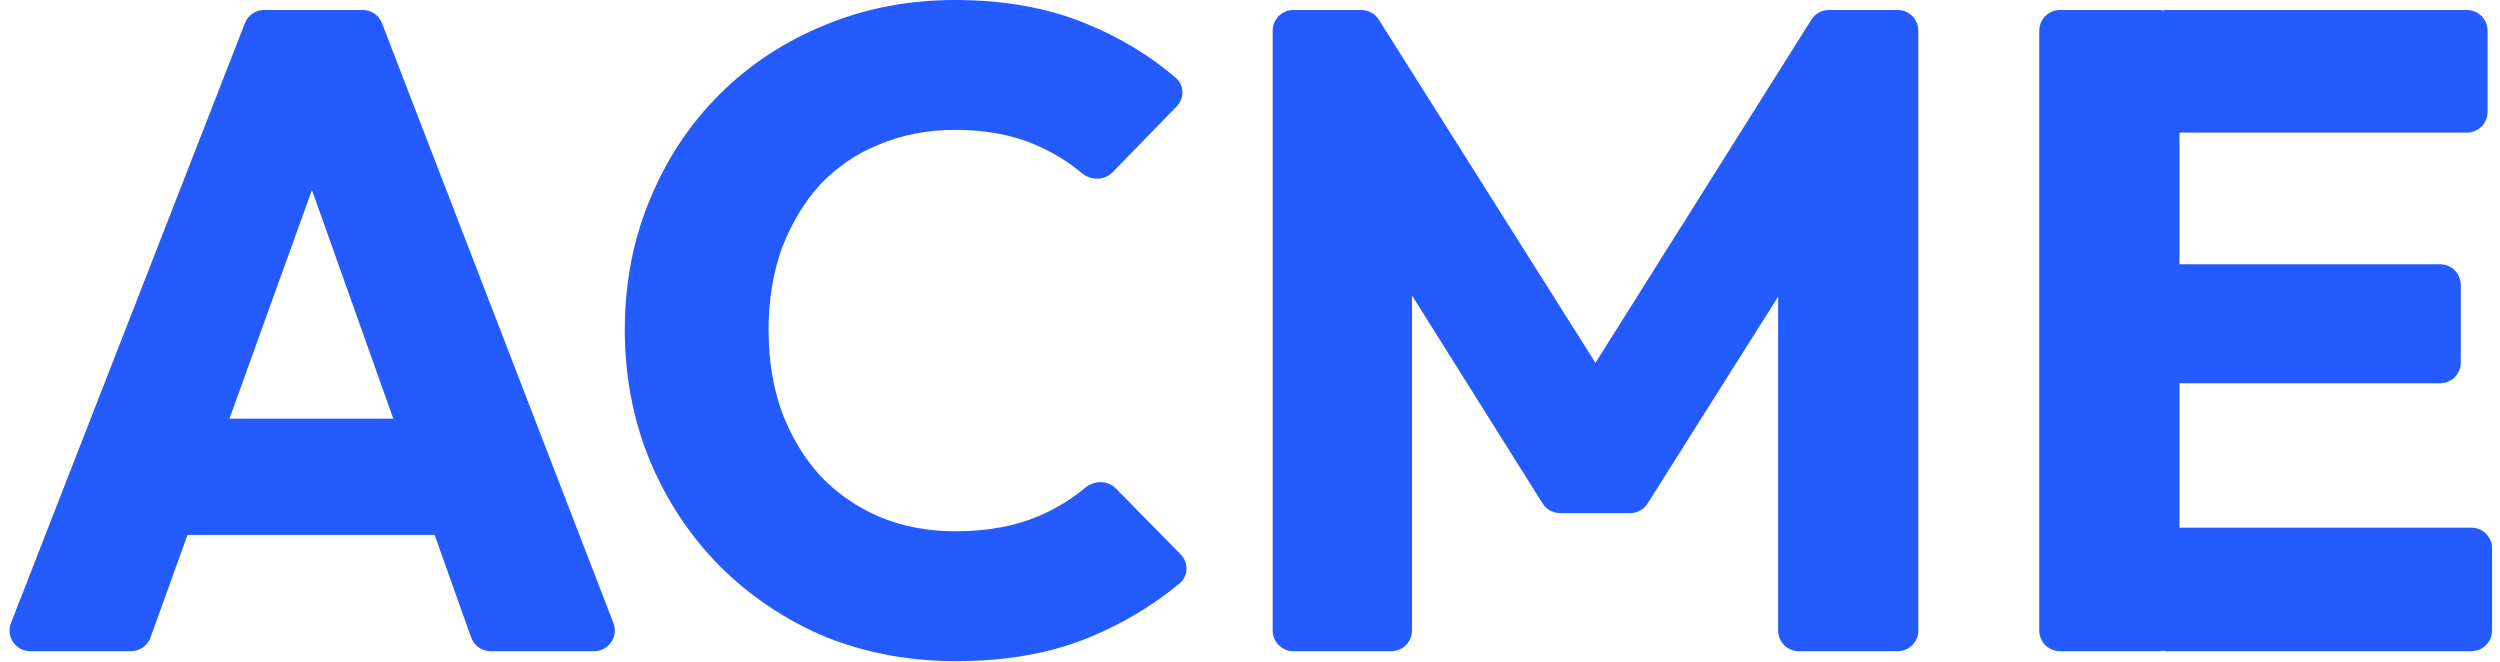
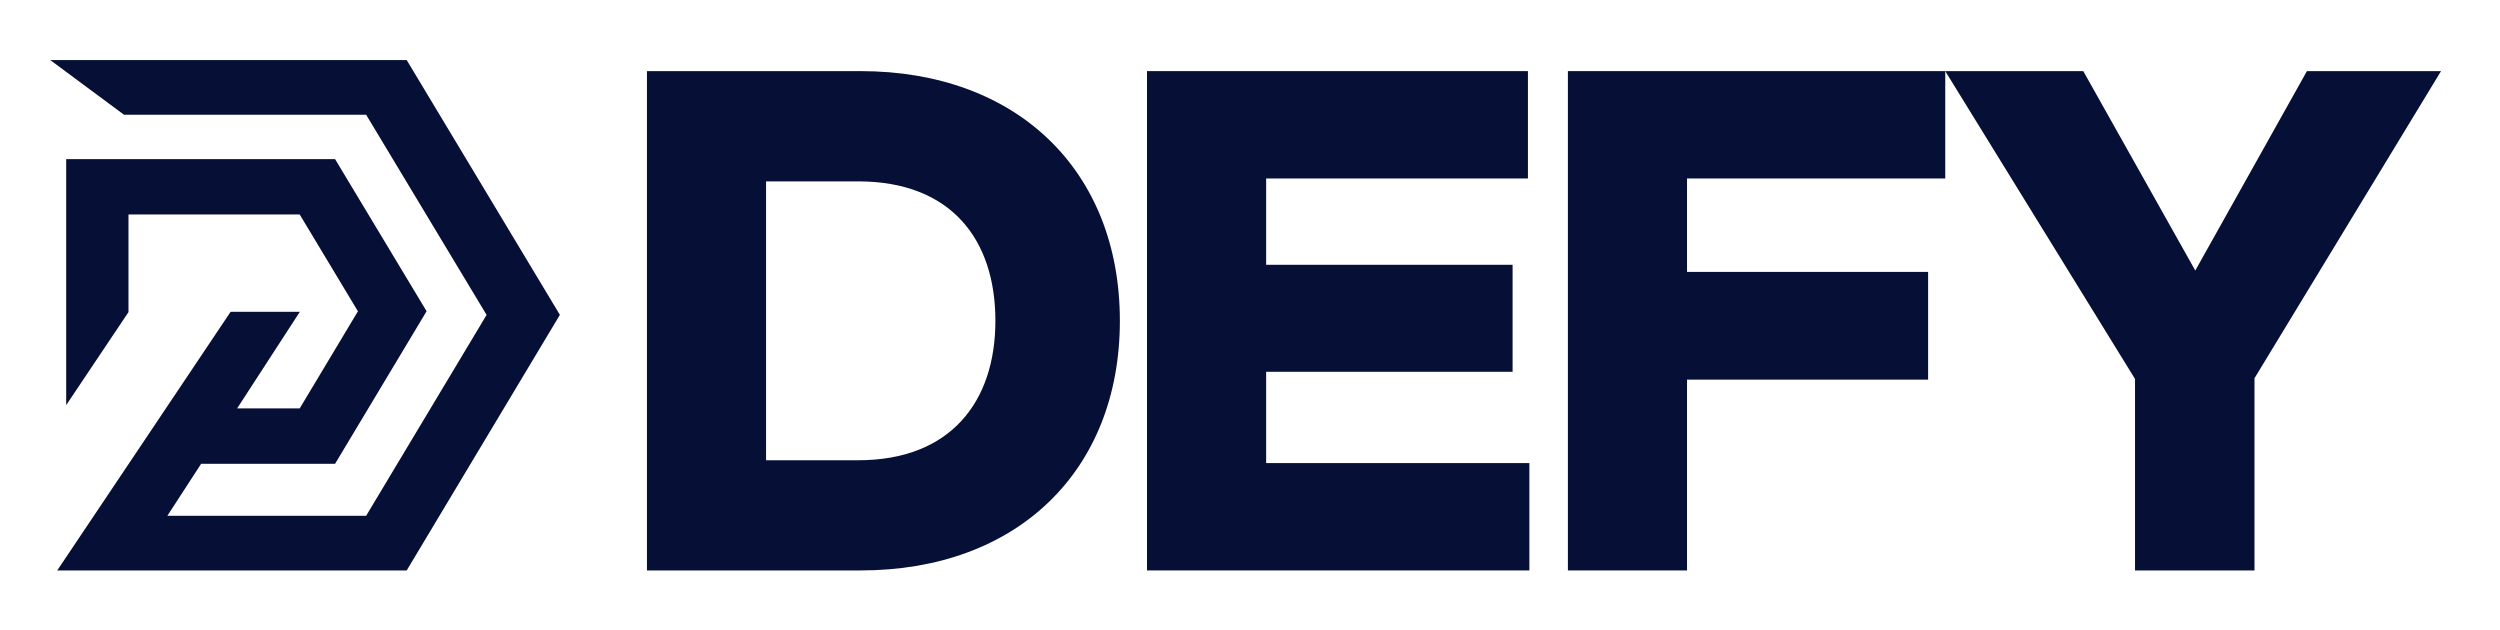
- <svg xmlns="http://www.w3.org/2000/svg" width="121" height="32" viewBox="0 0 121 32" fill="none">
-   <path d="M1.463 31.517C0.76 31.517 0.276 30.809 0.532 30.153L11.854 1.12C12.004 0.736 12.374 0.484 12.786 0.484H17.555C17.968 0.484 18.339 0.738 18.488 1.124L29.689 30.157C29.942 30.812 29.458 31.517 28.756 31.517H23.744C23.321 31.517 22.944 31.25 22.802 30.852L14.287 6.916C14.086 6.352 14.505 5.758 15.104 5.758C15.705 5.758 16.124 6.355 15.92 6.92L7.284 30.856C7.141 31.252 6.765 31.517 6.343 31.517H1.463ZM7.873 25.89C7.32 25.89 6.873 25.442 6.873 24.89V21.264C6.873 20.711 7.32 20.264 7.873 20.264H22.514C23.066 20.264 23.514 20.711 23.514 21.264V24.89C23.514 25.442 23.066 25.89 22.514 25.89H7.873Z" fill="#245BFF" />
-   <path d="M46.276 32C44 32 41.882 31.604 39.922 30.813C37.992 29.993 36.292 28.85 34.822 27.385C33.381 25.919 32.257 24.22 31.451 22.286C30.644 20.322 30.24 18.212 30.24 15.956C30.24 13.7 30.644 11.604 31.451 9.67C32.257 7.707 33.381 6.007 34.822 4.571C36.263 3.136 37.949 2.022 39.879 1.231C41.839 0.41 43.957 0 46.233 0C48.654 0 50.8 0.396 52.674 1.187C54.254 1.844 55.665 2.704 56.907 3.766C57.326 4.124 57.332 4.76 56.947 5.155L53.844 8.341C53.443 8.753 52.782 8.738 52.343 8.367C51.703 7.828 50.978 7.383 50.167 7.033C49.043 6.535 47.732 6.286 46.233 6.286C44.908 6.286 43.683 6.52 42.559 6.989C41.464 7.429 40.513 8.073 39.706 8.923C38.928 9.773 38.309 10.799 37.848 12C37.416 13.201 37.199 14.52 37.199 15.956C37.199 17.421 37.416 18.755 37.848 19.956C38.309 21.157 38.928 22.183 39.706 23.033C40.513 23.883 41.464 24.542 42.559 25.011C43.683 25.48 44.908 25.714 46.233 25.714C47.789 25.714 49.144 25.465 50.296 24.967C51.12 24.611 51.862 24.158 52.524 23.608C52.959 23.246 53.607 23.235 54.004 23.639L57.142 26.83C57.536 27.231 57.525 27.879 57.092 28.238C55.811 29.298 54.382 30.157 52.803 30.813C50.93 31.604 48.755 32 46.276 32Z" fill="#245BFF" />
-   <path d="M62.597 31.517C62.045 31.517 61.597 31.069 61.597 30.517V1.484C61.597 0.931 62.045 0.484 62.597 0.484H65.887C66.23 0.484 66.549 0.659 66.733 0.95L77.796 18.474C78.082 18.927 77.757 19.517 77.222 19.517C76.687 19.517 76.362 18.927 76.646 18.475L87.67 0.951C87.853 0.66 88.173 0.484 88.516 0.484H91.848C92.401 0.484 92.848 0.931 92.848 1.484V30.517C92.848 31.069 92.401 31.517 91.848 31.517H87.062C86.51 31.517 86.062 31.069 86.062 30.517V12.735C86.062 12.429 86.35 12.205 86.647 12.28C86.956 12.359 87.098 12.716 86.928 12.986L79.743 24.369C79.56 24.659 79.241 24.835 78.897 24.835H75.507C75.162 24.835 74.843 24.658 74.66 24.367L67.501 12.963C67.339 12.703 67.474 12.36 67.77 12.282C68.058 12.206 68.34 12.423 68.34 12.721V30.517C68.34 31.069 67.893 31.517 67.34 31.517H62.597Z" fill="#245BFF" />
-   <path d="M99.701 31.517C99.148 31.517 98.701 31.069 98.701 30.517V1.484C98.701 0.931 99.148 0.484 99.701 0.484H104.487C105.039 0.484 105.487 0.931 105.487 1.484V30.517C105.487 31.069 105.039 31.517 104.487 31.517H99.701ZM104.888 31.517C104.335 31.517 103.888 31.069 103.888 30.517V26.538C103.888 25.986 104.335 25.538 104.888 25.538H119.615C120.168 25.538 120.615 25.986 120.615 26.538V30.517C120.615 31.069 120.168 31.517 119.615 31.517H104.888ZM104.888 18.549C104.335 18.549 103.888 18.102 103.888 17.549V13.791C103.888 13.239 104.335 12.791 104.888 12.791H118.103C118.655 12.791 119.103 13.239 119.103 13.791V17.549C119.103 18.102 118.655 18.549 118.103 18.549H104.888ZM104.888 6.418C104.335 6.418 103.888 5.97 103.888 5.418V1.484C103.888 0.931 104.335 0.484 104.888 0.484H119.399C119.952 0.484 120.399 0.931 120.399 1.484V5.418C120.399 5.97 119.952 6.418 119.399 6.418H104.888Z" fill="#245BFF" />
+ <svg xmlns="http://www.w3.org/2000/svg" version="1.1" id="Layer_1" x="0px" y="0px" viewBox="0 0 691.13 174.16" style="enable-background:new 0 0 691.13 174.16;" xml:space="preserve">
+   <style type="text/css">
+ 	.st0{fill:#060F36;}
+ </style>
+   <polygon class="st0" points="154.78,87.04 112.43,157.7 15.82,157.7 41.89,118.82 63.76,86.19 82.9,86.19 65.55,112.91   82.85,112.91 98.95,86.06 82.85,59.29 35.52,59.29 35.52,86.28 18.3,111.99 18.3,43.99 92.63,43.99 117.93,86.04 92.63,128.22   55.6,128.22 46.27,142.59 101.22,142.59 134.52,87.06 101.22,31.72 34.28,31.72 22.97,23.34 13.89,16.6 112.43,16.6 " />
+   <g>
+     <path class="st0" d="M237.91,19.66c43.19,0,71.68,27.41,71.68,69.02s-28.5,69.02-71.68,69.02h-59.06V19.66H237.91z M211.78,50.13   v77.11h25.44c25.64,0,37.96-16.27,37.96-38.55c0-22.58-12.33-38.55-37.96-38.55H211.78z" />
+     <path class="st0" d="M422.79,157.7h-105.7V19.66H422.4v29.68h-72.37V73.2h68.13v29.58h-68.13v25.24h72.77V157.7z" />
+     <path class="st0" d="M533.03,104.95h-66.65v52.75h-32.93V19.66h104.32v29.68h-71.39v25.83h66.65V104.95z" />
+     <path class="st0" d="M623.26,104.56v53.15h-33.03v-52.95l-52.46-85.09h38.16l30.96,55.12l30.86-55.12h37.07L623.26,104.56z" />
+   </g>
</svg>
